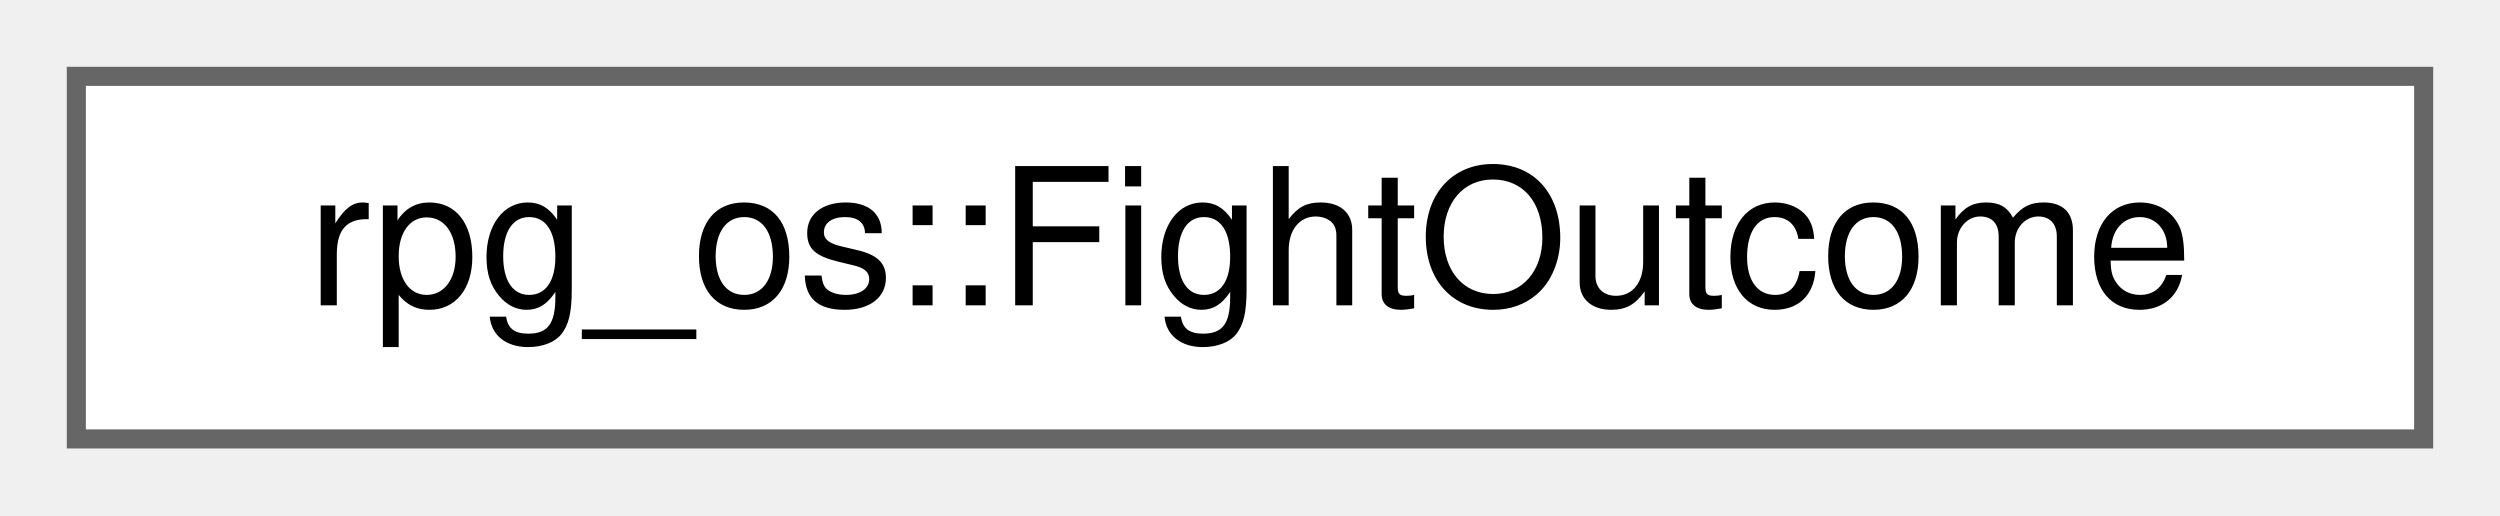
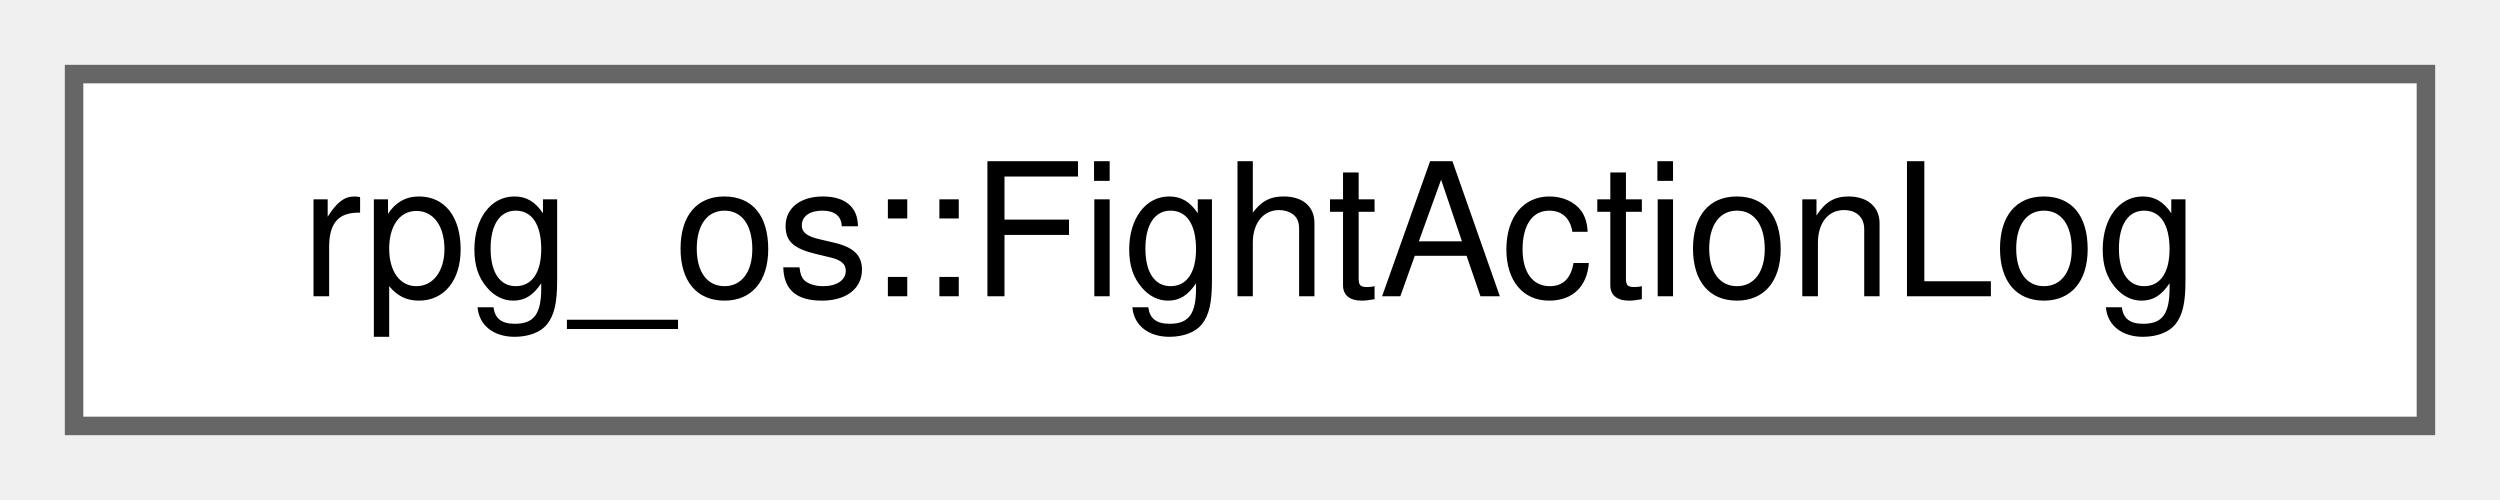
- <svg xmlns="http://www.w3.org/2000/svg" xmlns:xlink="http://www.w3.org/1999/xlink" width="131pt" height="27pt" viewBox="0.00 0.00 131.00 27.00">
+ <svg xmlns="http://www.w3.org/2000/svg" xmlns:xlink="http://www.w3.org/1999/xlink" width="135pt" height="27pt" viewBox="0.00 0.00 135.00 27.00">
  <g id="graph0" class="graph" transform="scale(1 1) rotate(0) translate(4 23)">
    <g id="Node000000" class="node">
      <g id="a_Node000000">
-         <a xlink:href="structrpg__os_1_1FightOutcome.html" target="_top" xlink:title="The result of one fight.">
-           <polygon fill="white" stroke="#666666" points="123,-19 0,-19 0,0 123,0 123,-19" />
-           <text text-anchor="middle" x="61.5" y="-7" font-family="Helvetica,sans-Serif" font-size="10.00">rpg_os::FightOutcome</text>
+         <a xlink:href="structrpg__os_1_1FightActionLog.html" target="_top" xlink:title=" ">
+           <polygon fill="white" stroke="#666666" points="127,-19 0,-19 0,0 127,0 127,-19" />
+           <text text-anchor="middle" x="63.5" y="-7" font-family="Helvetica,sans-Serif" font-size="10.00">rpg_os::FightActionLog</text>
        </a>
      </g>
    </g>
  </g>
</svg>
